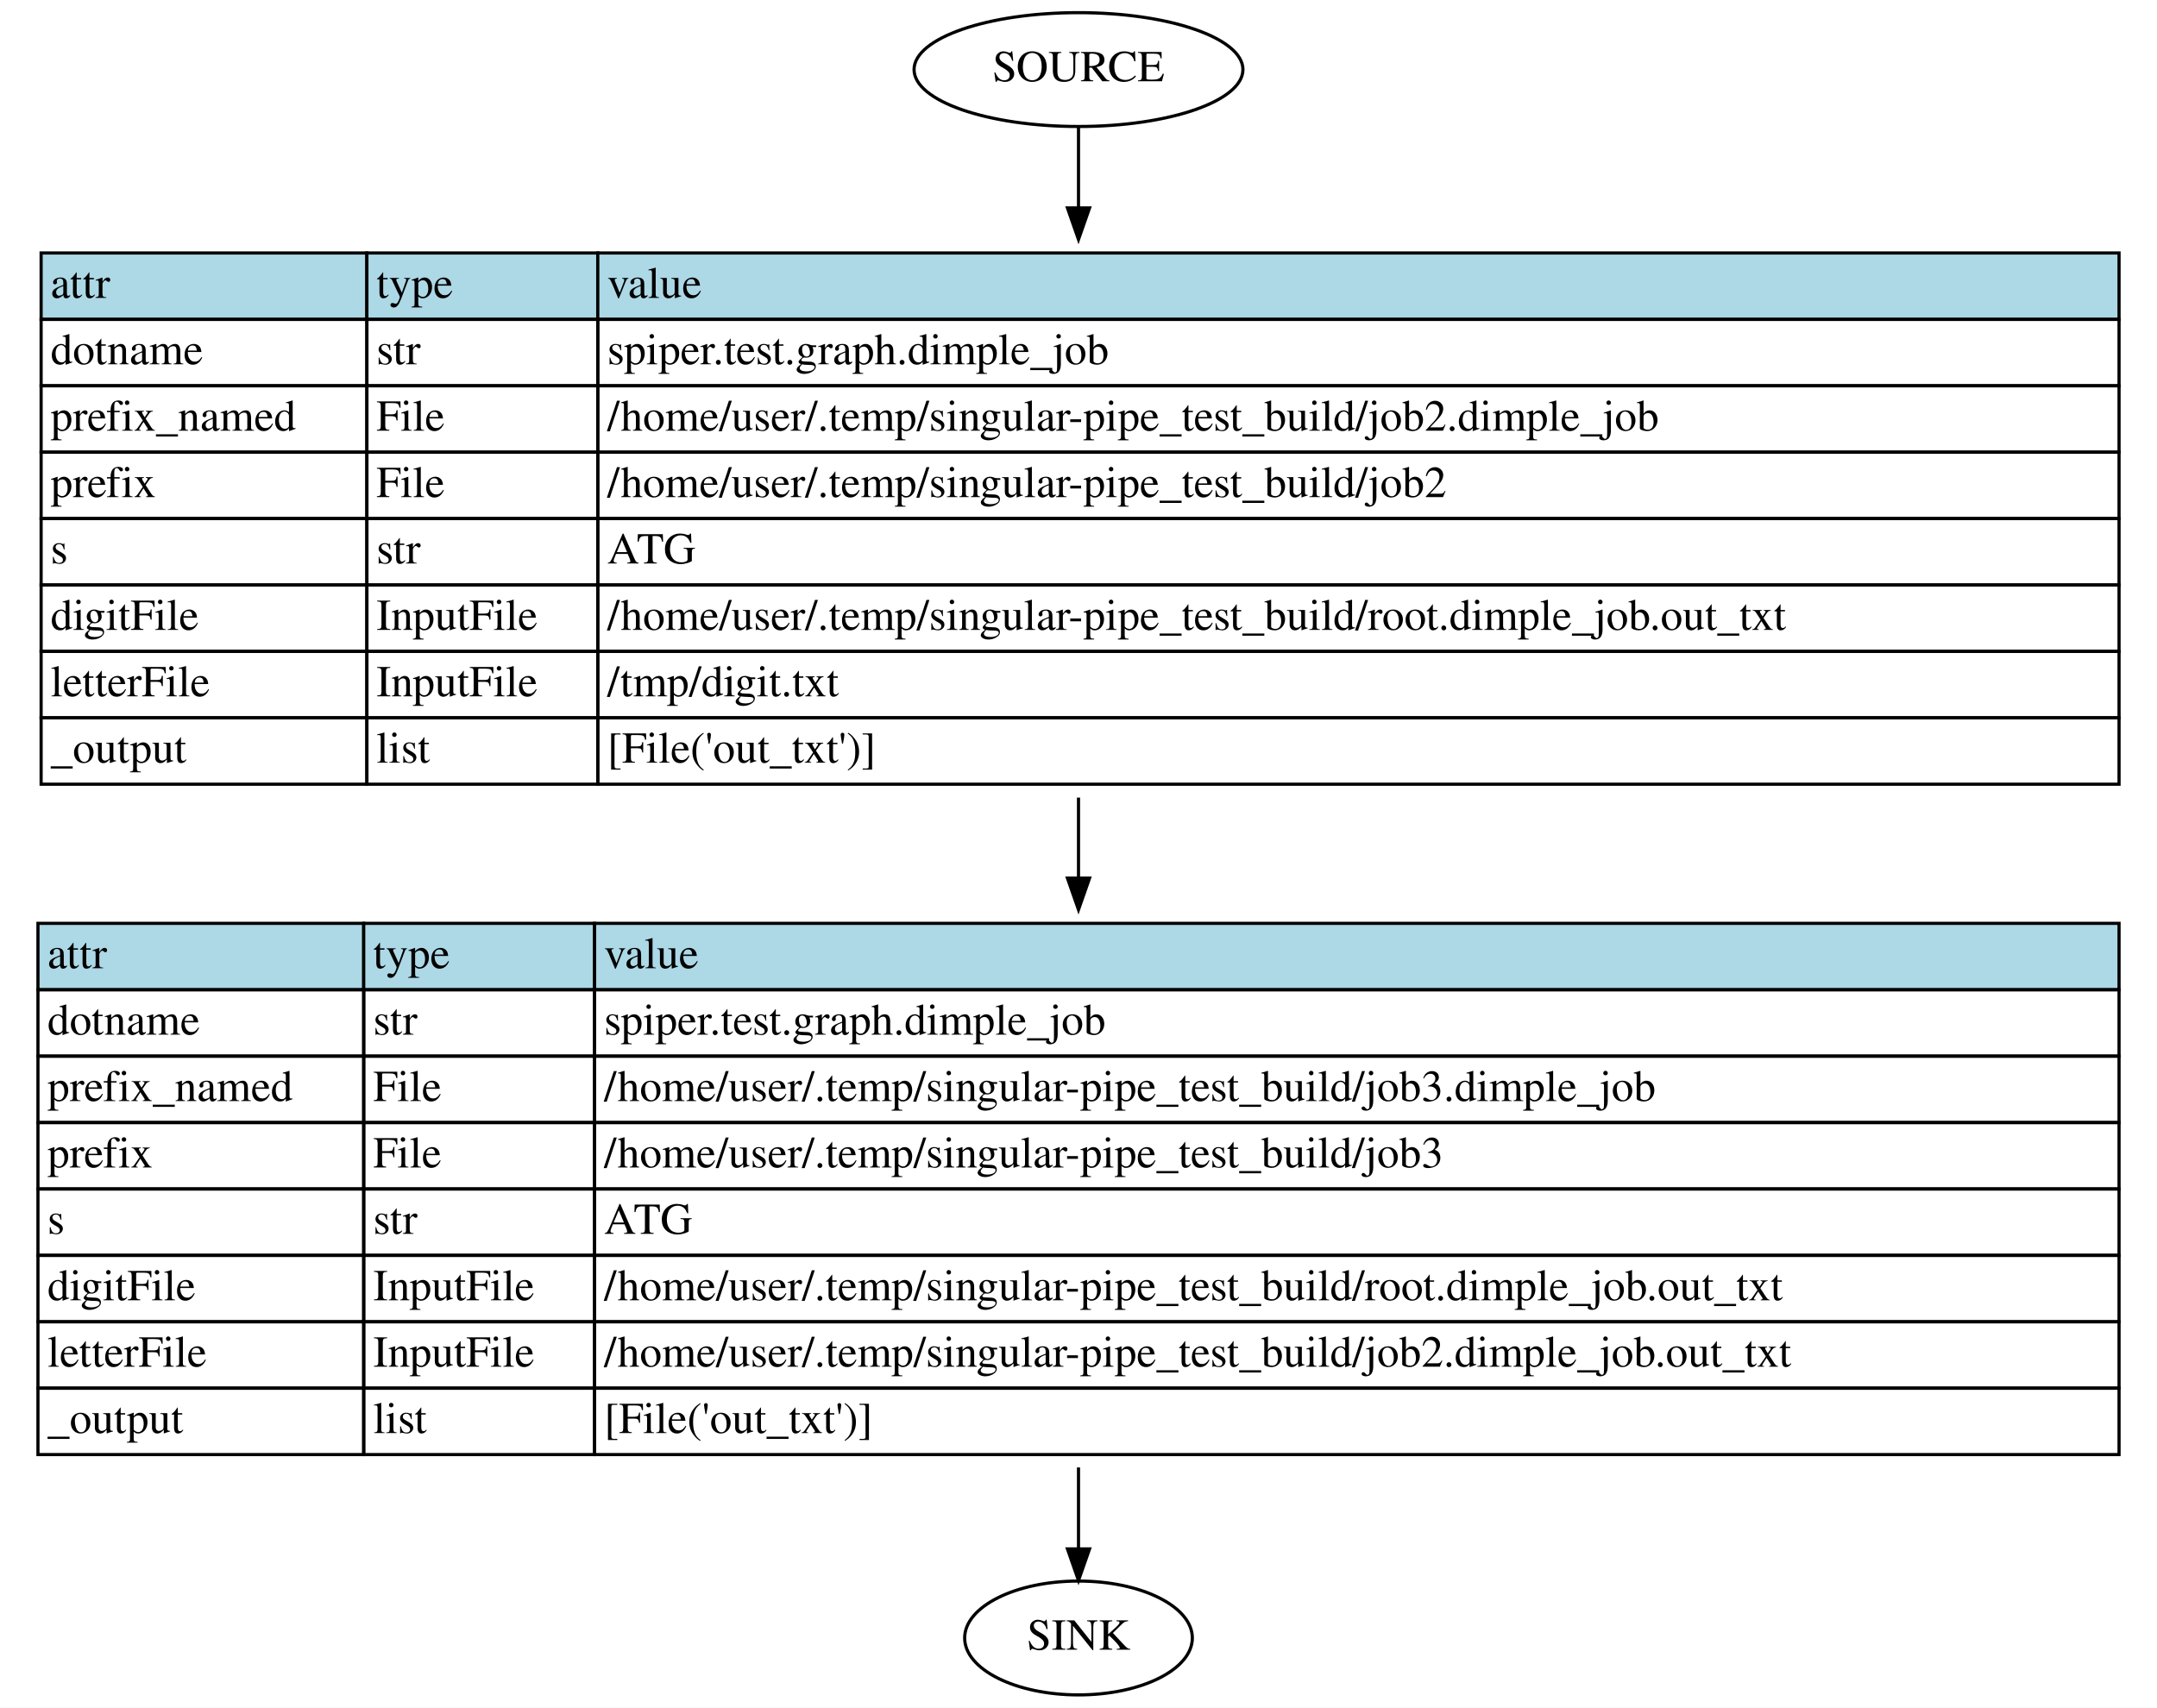
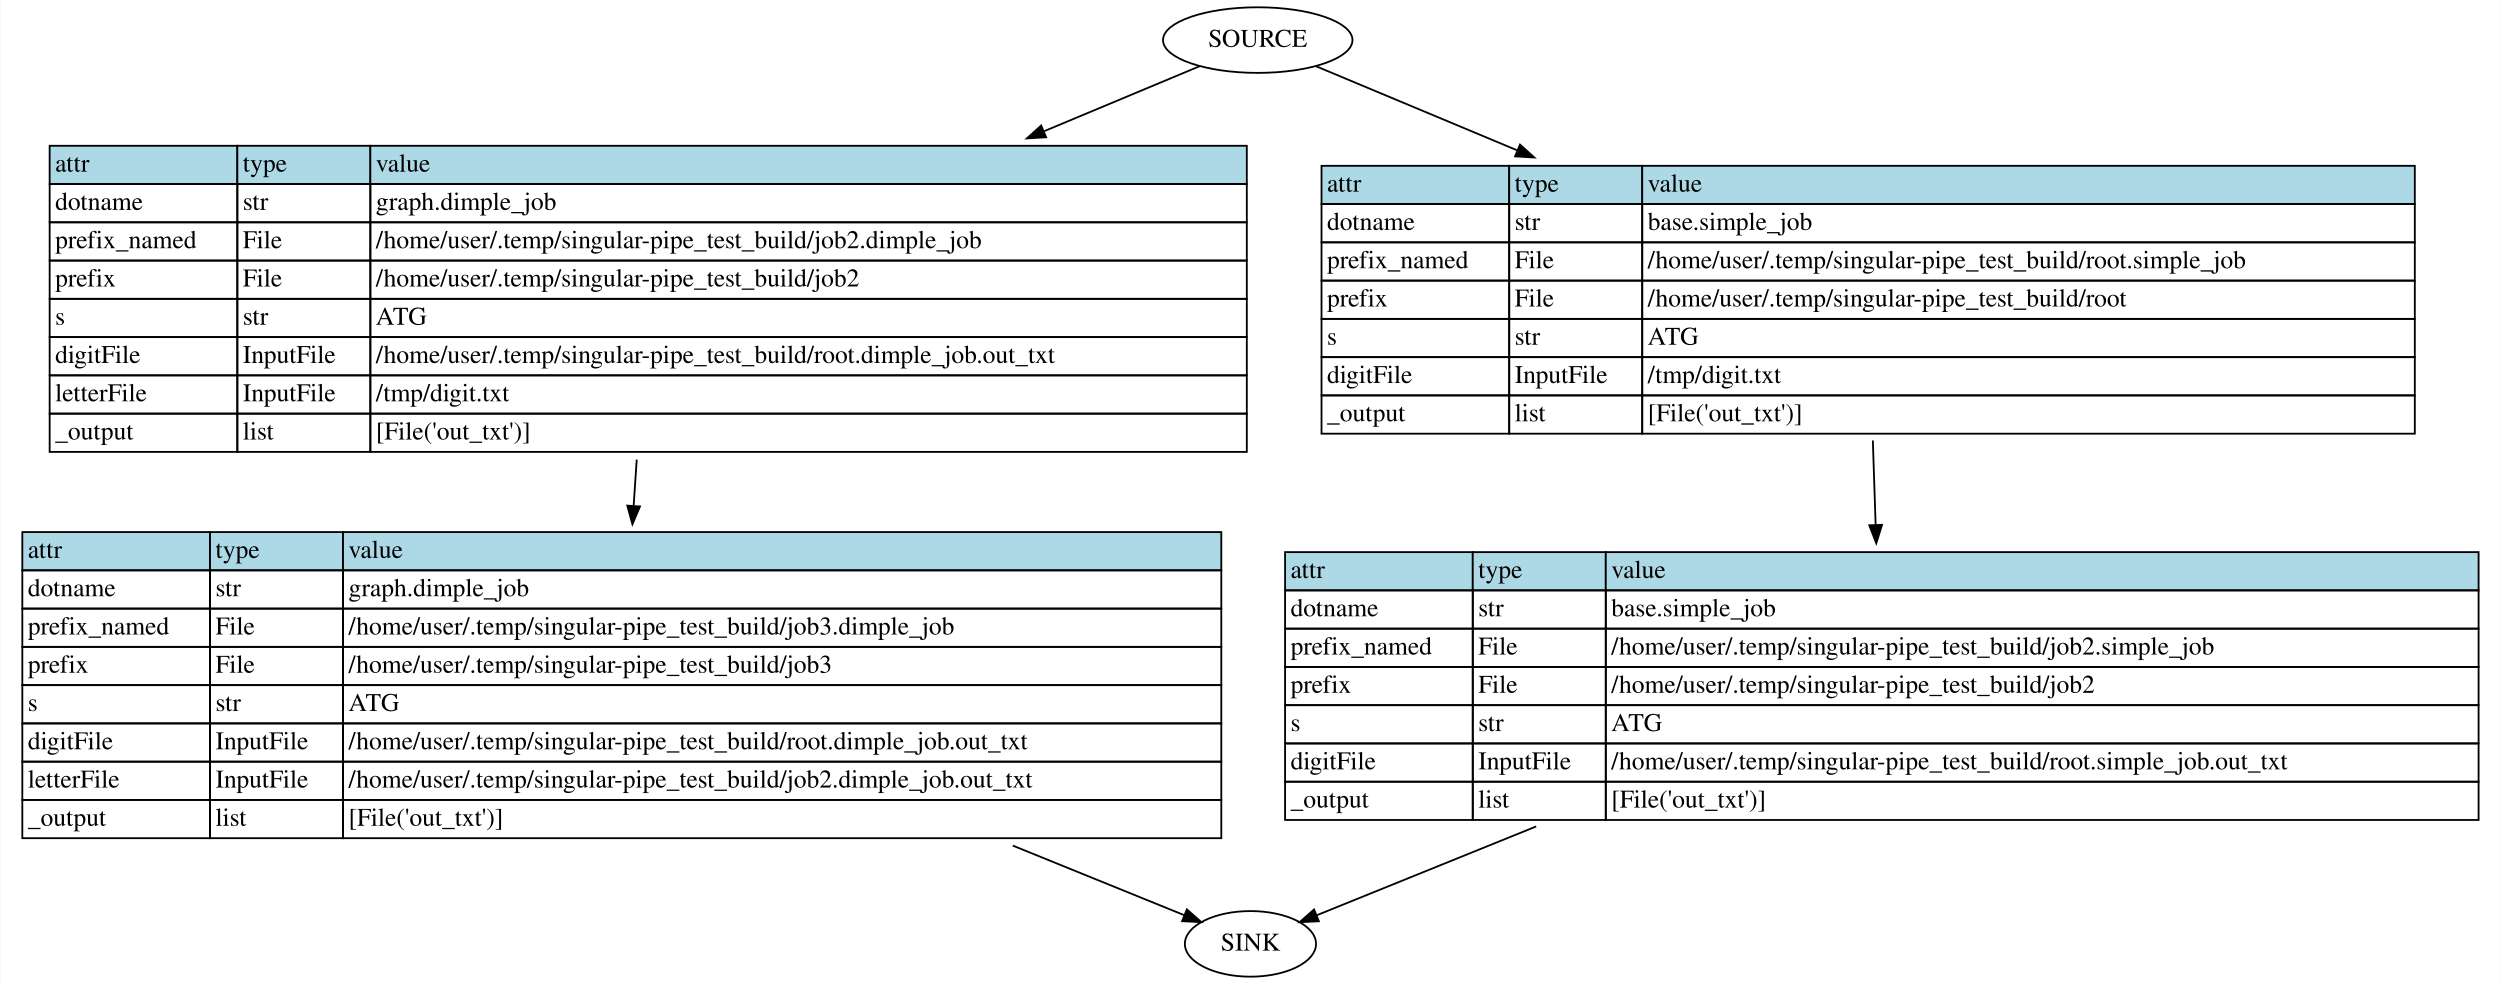
- <svg xmlns="http://www.w3.org/2000/svg" width="682pt" height="540pt" viewBox="0.00 0.00 682.00 540.00">
+ <svg xmlns="http://www.w3.org/2000/svg" width="1372pt" height="540pt" viewBox="0.00 0.00 1371.50 540.00">
  <g id="graph0" class="graph" transform="scale(1 1) rotate(0) translate(4 536)">
-     <polygon fill="white" stroke="none" points="-4,4 -4,-536 678,-536 678,4 -4,4" />
+     <polygon fill="white" stroke="none" points="-4,4 -4,-536 1367.5,-536 1367.5,4 -4,4" />
    <g id="node1" class="node">
      <polygon fill="lightblue" stroke="none" points="8,-223 8,-244 111,-244 111,-223 8,-223" />
      <polygon fill="none" stroke="black" points="8,-223 8,-244 111,-244 111,-223 8,-223" />
      <text text-anchor="start" x="11" y="-229.8" font-family="Times,serif" font-size="14.00">attr</text>
      <polygon fill="lightblue" stroke="none" points="111,-223 111,-244 184,-244 184,-223 111,-223" />
      <polygon fill="none" stroke="black" points="111,-223 111,-244 184,-244 184,-223 111,-223" />
      <text text-anchor="start" x="114" y="-229.8" font-family="Times,serif" font-size="14.00">type</text>
      <polygon fill="lightblue" stroke="none" points="184,-223 184,-244 666,-244 666,-223 184,-223" />
      <polygon fill="none" stroke="black" points="184,-223 184,-244 666,-244 666,-223 184,-223" />
      <text text-anchor="start" x="187" y="-229.8" font-family="Times,serif" font-size="14.00">value</text>
      <polygon fill="none" stroke="black" points="8,-202 8,-223 111,-223 111,-202 8,-202" />
      <text text-anchor="start" x="11" y="-208.8" font-family="Times,serif" font-size="14.00">dotname</text>
      <polygon fill="none" stroke="black" points="111,-202 111,-223 184,-223 184,-202 111,-202" />
      <text text-anchor="start" x="114" y="-208.8" font-family="Times,serif" font-size="14.00">str</text>
      <polygon fill="none" stroke="black" points="184,-202 184,-223 666,-223 666,-202 184,-202" />
-       <text text-anchor="start" x="187" y="-208.8" font-family="Times,serif" font-size="14.00">spiper.test.graph.dimple_job</text>
+       <text text-anchor="start" x="187" y="-208.8" font-family="Times,serif" font-size="14.00">graph.dimple_job</text>
      <polygon fill="none" stroke="black" points="8,-181 8,-202 111,-202 111,-181 8,-181" />
      <text text-anchor="start" x="11" y="-187.8" font-family="Times,serif" font-size="14.00">prefix_named</text>
      <polygon fill="none" stroke="black" points="111,-181 111,-202 184,-202 184,-181 111,-181" />
      <text text-anchor="start" x="114" y="-187.8" font-family="Times,serif" font-size="14.00">File</text>
      <polygon fill="none" stroke="black" points="184,-181 184,-202 666,-202 666,-181 184,-181" />
      <text text-anchor="start" x="187" y="-187.8" font-family="Times,serif" font-size="14.00">/home/user/.temp/singular-pipe_test_build/job3.dimple_job</text>
      <polygon fill="none" stroke="black" points="8,-160 8,-181 111,-181 111,-160 8,-160" />
      <text text-anchor="start" x="11" y="-166.8" font-family="Times,serif" font-size="14.00">prefix</text>
      <polygon fill="none" stroke="black" points="111,-160 111,-181 184,-181 184,-160 111,-160" />
      <text text-anchor="start" x="114" y="-166.8" font-family="Times,serif" font-size="14.00">File</text>
      <polygon fill="none" stroke="black" points="184,-160 184,-181 666,-181 666,-160 184,-160" />
      <text text-anchor="start" x="187" y="-166.8" font-family="Times,serif" font-size="14.00">/home/user/.temp/singular-pipe_test_build/job3</text>
      <polygon fill="none" stroke="black" points="8,-139 8,-160 111,-160 111,-139 8,-139" />
      <text text-anchor="start" x="11" y="-145.8" font-family="Times,serif" font-size="14.00">s</text>
      <polygon fill="none" stroke="black" points="111,-139 111,-160 184,-160 184,-139 111,-139" />
      <text text-anchor="start" x="114" y="-145.8" font-family="Times,serif" font-size="14.00">str</text>
      <polygon fill="none" stroke="black" points="184,-139 184,-160 666,-160 666,-139 184,-139" />
      <text text-anchor="start" x="187" y="-145.8" font-family="Times,serif" font-size="14.00">ATG</text>
      <polygon fill="none" stroke="black" points="8,-118 8,-139 111,-139 111,-118 8,-118" />
      <text text-anchor="start" x="11" y="-124.8" font-family="Times,serif" font-size="14.00">digitFile</text>
      <polygon fill="none" stroke="black" points="111,-118 111,-139 184,-139 184,-118 111,-118" />
      <text text-anchor="start" x="114" y="-124.8" font-family="Times,serif" font-size="14.00">InputFile</text>
      <polygon fill="none" stroke="black" points="184,-118 184,-139 666,-139 666,-118 184,-118" />
      <text text-anchor="start" x="187" y="-124.8" font-family="Times,serif" font-size="14.00">/home/user/.temp/singular-pipe_test_build/root.dimple_job.out_txt</text>
      <polygon fill="none" stroke="black" points="8,-97 8,-118 111,-118 111,-97 8,-97" />
      <text text-anchor="start" x="11" y="-103.8" font-family="Times,serif" font-size="14.00">letterFile</text>
      <polygon fill="none" stroke="black" points="111,-97 111,-118 184,-118 184,-97 111,-97" />
      <text text-anchor="start" x="114" y="-103.8" font-family="Times,serif" font-size="14.00">InputFile</text>
      <polygon fill="none" stroke="black" points="184,-97 184,-118 666,-118 666,-97 184,-97" />
      <text text-anchor="start" x="187" y="-103.8" font-family="Times,serif" font-size="14.00">/home/user/.temp/singular-pipe_test_build/job2.dimple_job.out_txt</text>
      <polygon fill="none" stroke="black" points="8,-76 8,-97 111,-97 111,-76 8,-76" />
      <text text-anchor="start" x="11" y="-82.8" font-family="Times,serif" font-size="14.00">_output</text>
      <polygon fill="none" stroke="black" points="111,-76 111,-97 184,-97 184,-76 111,-76" />
      <text text-anchor="start" x="114" y="-82.8" font-family="Times,serif" font-size="14.00">list</text>
      <polygon fill="none" stroke="black" points="184,-76 184,-97 666,-97 666,-76 184,-76" />
      <text text-anchor="start" x="187" y="-82.8" font-family="Times,serif" font-size="14.00">[File('out_txt')]</text>
    </g>
    <g id="node2" class="node">
-       <ellipse fill="none" stroke="black" cx="337" cy="-18" rx="35.995" ry="18" />
-       <text text-anchor="middle" x="337" y="-14.3" font-family="Times,serif" font-size="14.00">SINK</text>
+       <ellipse fill="none" stroke="black" cx="682" cy="-18" rx="35.995" ry="18" />
+       <text text-anchor="middle" x="682" y="-14.3" font-family="Times,serif" font-size="14.00">SINK</text>
    </g>
    <g id="edge1" class="edge">
-       <path fill="none" stroke="black" d="M337,-71.928C337,-62.706 337,-53.905 337,-46.22" />
-       <polygon fill="black" stroke="black" points="340.5,-46.171 337,-36.171 333.5,-46.171 340.5,-46.171" />
+       <path fill="none" stroke="black" d="M551.57,-71.928C587.942,-57.169 621.656,-43.487 645.693,-33.733" />
+       <polygon fill="black" stroke="black" points="647.109,-36.936 655.059,-29.933 644.476,-30.45 647.109,-36.936" />
    </g>
    <g id="node3" class="node">
-       <polygon fill="lightblue" stroke="none" points="9,-435 9,-456 112,-456 112,-435 9,-435" />
-       <polygon fill="none" stroke="black" points="9,-435 9,-456 112,-456 112,-435 9,-435" />
-       <text text-anchor="start" x="12" y="-441.8" font-family="Times,serif" font-size="14.00">attr</text>
-       <polygon fill="lightblue" stroke="none" points="112,-435 112,-456 185,-456 185,-435 112,-435" />
-       <polygon fill="none" stroke="black" points="112,-435 112,-456 185,-456 185,-435 112,-435" />
-       <text text-anchor="start" x="115" y="-441.8" font-family="Times,serif" font-size="14.00">type</text>
-       <polygon fill="lightblue" stroke="none" points="185,-435 185,-456 666,-456 666,-435 185,-435" />
-       <polygon fill="none" stroke="black" points="185,-435 185,-456 666,-456 666,-435 185,-435" />
-       <text text-anchor="start" x="188" y="-441.8" font-family="Times,serif" font-size="14.00">value</text>
-       <polygon fill="none" stroke="black" points="9,-414 9,-435 112,-435 112,-414 9,-414" />
-       <text text-anchor="start" x="12" y="-420.8" font-family="Times,serif" font-size="14.00">dotname</text>
-       <polygon fill="none" stroke="black" points="112,-414 112,-435 185,-435 185,-414 112,-414" />
-       <text text-anchor="start" x="115" y="-420.8" font-family="Times,serif" font-size="14.00">str</text>
-       <polygon fill="none" stroke="black" points="185,-414 185,-435 666,-435 666,-414 185,-414" />
-       <text text-anchor="start" x="188" y="-420.8" font-family="Times,serif" font-size="14.00">spiper.test.graph.dimple_job</text>
-       <polygon fill="none" stroke="black" points="9,-393 9,-414 112,-414 112,-393 9,-393" />
-       <text text-anchor="start" x="12" y="-399.8" font-family="Times,serif" font-size="14.00">prefix_named</text>
-       <polygon fill="none" stroke="black" points="112,-393 112,-414 185,-414 185,-393 112,-393" />
-       <text text-anchor="start" x="115" y="-399.8" font-family="Times,serif" font-size="14.00">File</text>
-       <polygon fill="none" stroke="black" points="185,-393 185,-414 666,-414 666,-393 185,-393" />
-       <text text-anchor="start" x="188" y="-399.8" font-family="Times,serif" font-size="14.00">/home/user/.temp/singular-pipe_test_build/job2.dimple_job</text>
-       <polygon fill="none" stroke="black" points="9,-372 9,-393 112,-393 112,-372 9,-372" />
-       <text text-anchor="start" x="12" y="-378.8" font-family="Times,serif" font-size="14.00">prefix</text>
-       <polygon fill="none" stroke="black" points="112,-372 112,-393 185,-393 185,-372 112,-372" />
-       <text text-anchor="start" x="115" y="-378.8" font-family="Times,serif" font-size="14.00">File</text>
-       <polygon fill="none" stroke="black" points="185,-372 185,-393 666,-393 666,-372 185,-372" />
-       <text text-anchor="start" x="188" y="-378.8" font-family="Times,serif" font-size="14.00">/home/user/.temp/singular-pipe_test_build/job2</text>
-       <polygon fill="none" stroke="black" points="9,-351 9,-372 112,-372 112,-351 9,-351" />
-       <text text-anchor="start" x="12" y="-357.8" font-family="Times,serif" font-size="14.00">s</text>
-       <polygon fill="none" stroke="black" points="112,-351 112,-372 185,-372 185,-351 112,-351" />
-       <text text-anchor="start" x="115" y="-357.8" font-family="Times,serif" font-size="14.00">str</text>
-       <polygon fill="none" stroke="black" points="185,-351 185,-372 666,-372 666,-351 185,-351" />
-       <text text-anchor="start" x="188" y="-357.8" font-family="Times,serif" font-size="14.00">ATG</text>
-       <polygon fill="none" stroke="black" points="9,-330 9,-351 112,-351 112,-330 9,-330" />
-       <text text-anchor="start" x="12" y="-336.8" font-family="Times,serif" font-size="14.00">digitFile</text>
-       <polygon fill="none" stroke="black" points="112,-330 112,-351 185,-351 185,-330 112,-330" />
-       <text text-anchor="start" x="115" y="-336.8" font-family="Times,serif" font-size="14.00">InputFile</text>
-       <polygon fill="none" stroke="black" points="185,-330 185,-351 666,-351 666,-330 185,-330" />
-       <text text-anchor="start" x="188" y="-336.8" font-family="Times,serif" font-size="14.00">/home/user/.temp/singular-pipe_test_build/root.dimple_job.out_txt</text>
-       <polygon fill="none" stroke="black" points="9,-309 9,-330 112,-330 112,-309 9,-309" />
-       <text text-anchor="start" x="12" y="-315.8" font-family="Times,serif" font-size="14.00">letterFile</text>
-       <polygon fill="none" stroke="black" points="112,-309 112,-330 185,-330 185,-309 112,-309" />
-       <text text-anchor="start" x="115" y="-315.8" font-family="Times,serif" font-size="14.00">InputFile</text>
-       <polygon fill="none" stroke="black" points="185,-309 185,-330 666,-330 666,-309 185,-309" />
-       <text text-anchor="start" x="188" y="-315.8" font-family="Times,serif" font-size="14.00">/tmp/digit.txt</text>
-       <polygon fill="none" stroke="black" points="9,-288 9,-309 112,-309 112,-288 9,-288" />
-       <text text-anchor="start" x="12" y="-294.8" font-family="Times,serif" font-size="14.00">_output</text>
-       <polygon fill="none" stroke="black" points="112,-288 112,-309 185,-309 185,-288 112,-288" />
-       <text text-anchor="start" x="115" y="-294.8" font-family="Times,serif" font-size="14.00">list</text>
-       <polygon fill="none" stroke="black" points="185,-288 185,-309 666,-309 666,-288 185,-288" />
-       <text text-anchor="start" x="188" y="-294.8" font-family="Times,serif" font-size="14.00">[File('out_txt')]</text>
+       <polygon fill="lightblue" stroke="none" points="23,-435 23,-456 126,-456 126,-435 23,-435" />
+       <polygon fill="none" stroke="black" points="23,-435 23,-456 126,-456 126,-435 23,-435" />
+       <text text-anchor="start" x="26" y="-441.8" font-family="Times,serif" font-size="14.00">attr</text>
+       <polygon fill="lightblue" stroke="none" points="126,-435 126,-456 199,-456 199,-435 126,-435" />
+       <polygon fill="none" stroke="black" points="126,-435 126,-456 199,-456 199,-435 126,-435" />
+       <text text-anchor="start" x="129" y="-441.8" font-family="Times,serif" font-size="14.00">type</text>
+       <polygon fill="lightblue" stroke="none" points="199,-435 199,-456 680,-456 680,-435 199,-435" />
+       <polygon fill="none" stroke="black" points="199,-435 199,-456 680,-456 680,-435 199,-435" />
+       <text text-anchor="start" x="202" y="-441.8" font-family="Times,serif" font-size="14.00">value</text>
+       <polygon fill="none" stroke="black" points="23,-414 23,-435 126,-435 126,-414 23,-414" />
+       <text text-anchor="start" x="26" y="-420.8" font-family="Times,serif" font-size="14.00">dotname</text>
+       <polygon fill="none" stroke="black" points="126,-414 126,-435 199,-435 199,-414 126,-414" />
+       <text text-anchor="start" x="129" y="-420.8" font-family="Times,serif" font-size="14.00">str</text>
+       <polygon fill="none" stroke="black" points="199,-414 199,-435 680,-435 680,-414 199,-414" />
+       <text text-anchor="start" x="202" y="-420.8" font-family="Times,serif" font-size="14.00">graph.dimple_job</text>
+       <polygon fill="none" stroke="black" points="23,-393 23,-414 126,-414 126,-393 23,-393" />
+       <text text-anchor="start" x="26" y="-399.8" font-family="Times,serif" font-size="14.00">prefix_named</text>
+       <polygon fill="none" stroke="black" points="126,-393 126,-414 199,-414 199,-393 126,-393" />
+       <text text-anchor="start" x="129" y="-399.8" font-family="Times,serif" font-size="14.00">File</text>
+       <polygon fill="none" stroke="black" points="199,-393 199,-414 680,-414 680,-393 199,-393" />
+       <text text-anchor="start" x="202" y="-399.8" font-family="Times,serif" font-size="14.00">/home/user/.temp/singular-pipe_test_build/job2.dimple_job</text>
+       <polygon fill="none" stroke="black" points="23,-372 23,-393 126,-393 126,-372 23,-372" />
+       <text text-anchor="start" x="26" y="-378.8" font-family="Times,serif" font-size="14.00">prefix</text>
+       <polygon fill="none" stroke="black" points="126,-372 126,-393 199,-393 199,-372 126,-372" />
+       <text text-anchor="start" x="129" y="-378.8" font-family="Times,serif" font-size="14.00">File</text>
+       <polygon fill="none" stroke="black" points="199,-372 199,-393 680,-393 680,-372 199,-372" />
+       <text text-anchor="start" x="202" y="-378.8" font-family="Times,serif" font-size="14.00">/home/user/.temp/singular-pipe_test_build/job2</text>
+       <polygon fill="none" stroke="black" points="23,-351 23,-372 126,-372 126,-351 23,-351" />
+       <text text-anchor="start" x="26" y="-357.8" font-family="Times,serif" font-size="14.00">s</text>
+       <polygon fill="none" stroke="black" points="126,-351 126,-372 199,-372 199,-351 126,-351" />
+       <text text-anchor="start" x="129" y="-357.8" font-family="Times,serif" font-size="14.00">str</text>
+       <polygon fill="none" stroke="black" points="199,-351 199,-372 680,-372 680,-351 199,-351" />
+       <text text-anchor="start" x="202" y="-357.8" font-family="Times,serif" font-size="14.00">ATG</text>
+       <polygon fill="none" stroke="black" points="23,-330 23,-351 126,-351 126,-330 23,-330" />
+       <text text-anchor="start" x="26" y="-336.8" font-family="Times,serif" font-size="14.00">digitFile</text>
+       <polygon fill="none" stroke="black" points="126,-330 126,-351 199,-351 199,-330 126,-330" />
+       <text text-anchor="start" x="129" y="-336.8" font-family="Times,serif" font-size="14.00">InputFile</text>
+       <polygon fill="none" stroke="black" points="199,-330 199,-351 680,-351 680,-330 199,-330" />
+       <text text-anchor="start" x="202" y="-336.8" font-family="Times,serif" font-size="14.00">/home/user/.temp/singular-pipe_test_build/root.dimple_job.out_txt</text>
+       <polygon fill="none" stroke="black" points="23,-309 23,-330 126,-330 126,-309 23,-309" />
+       <text text-anchor="start" x="26" y="-315.8" font-family="Times,serif" font-size="14.00">letterFile</text>
+       <polygon fill="none" stroke="black" points="126,-309 126,-330 199,-330 199,-309 126,-309" />
+       <text text-anchor="start" x="129" y="-315.8" font-family="Times,serif" font-size="14.00">InputFile</text>
+       <polygon fill="none" stroke="black" points="199,-309 199,-330 680,-330 680,-309 199,-309" />
+       <text text-anchor="start" x="202" y="-315.8" font-family="Times,serif" font-size="14.00">/tmp/digit.txt</text>
+       <polygon fill="none" stroke="black" points="23,-288 23,-309 126,-309 126,-288 23,-288" />
+       <text text-anchor="start" x="26" y="-294.8" font-family="Times,serif" font-size="14.00">_output</text>
+       <polygon fill="none" stroke="black" points="126,-288 126,-309 199,-309 199,-288 126,-288" />
+       <text text-anchor="start" x="129" y="-294.8" font-family="Times,serif" font-size="14.00">list</text>
+       <polygon fill="none" stroke="black" points="199,-288 199,-309 680,-309 680,-288 199,-288" />
+       <text text-anchor="start" x="202" y="-294.8" font-family="Times,serif" font-size="14.00">[File('out_txt')]</text>
    </g>
    <g id="edge2" class="edge">
-       <path fill="none" stroke="black" d="M337,-283.765C337,-275.433 337,-266.948 337,-258.526" />
-       <polygon fill="black" stroke="black" points="340.5,-258.301 337,-248.301 333.5,-258.301 340.5,-258.301" />
+       <path fill="none" stroke="black" d="M345.184,-283.765C344.629,-275.433 344.063,-266.948 343.502,-258.526" />
+       <polygon fill="black" stroke="black" points="346.978,-258.046 342.82,-248.301 339.993,-258.512 346.978,-258.046" />
    </g>
    <g id="node4" class="node">
-       <ellipse fill="none" stroke="black" cx="337" cy="-514" rx="51.991" ry="18" />
-       <text text-anchor="middle" x="337" y="-510.3" font-family="Times,serif" font-size="14.00">SOURCE</text>
+       <ellipse fill="none" stroke="black" cx="686" cy="-514" rx="51.991" ry="18" />
+       <text text-anchor="middle" x="686" y="-510.3" font-family="Times,serif" font-size="14.00">SOURCE</text>
    </g>
    <g id="edge3" class="edge">
-       <path fill="none" stroke="black" d="M337,-495.833C337,-488.788 337,-480.037 337,-470.471" />
-       <polygon fill="black" stroke="black" points="340.5,-470.247 337,-460.247 333.5,-470.247 340.5,-470.247" />
+       <path fill="none" stroke="black" d="M654.182,-499.703C632.685,-490.719 602.203,-477.98 568.777,-464.011" />
+       <polygon fill="black" stroke="black" points="569.853,-460.667 559.276,-460.041 567.153,-467.126 569.853,-460.667" />
+     </g>
+     <g id="node6" class="node">
+       <polygon fill="lightblue" stroke="none" points="721,-424 721,-445 824,-445 824,-424 721,-424" />
+       <polygon fill="none" stroke="black" points="721,-424 721,-445 824,-445 824,-424 721,-424" />
+       <text text-anchor="start" x="724" y="-430.8" font-family="Times,serif" font-size="14.00">attr</text>
+       <polygon fill="lightblue" stroke="none" points="824,-424 824,-445 897,-445 897,-424 824,-424" />
+       <polygon fill="none" stroke="black" points="824,-424 824,-445 897,-445 897,-424 824,-424" />
+       <text text-anchor="start" x="827" y="-430.8" font-family="Times,serif" font-size="14.00">type</text>
+       <polygon fill="lightblue" stroke="none" points="897,-424 897,-445 1321,-445 1321,-424 897,-424" />
+       <polygon fill="none" stroke="black" points="897,-424 897,-445 1321,-445 1321,-424 897,-424" />
+       <text text-anchor="start" x="900" y="-430.8" font-family="Times,serif" font-size="14.00">value</text>
+       <polygon fill="none" stroke="black" points="721,-403 721,-424 824,-424 824,-403 721,-403" />
+       <text text-anchor="start" x="724" y="-409.8" font-family="Times,serif" font-size="14.00">dotname</text>
+       <polygon fill="none" stroke="black" points="824,-403 824,-424 897,-424 897,-403 824,-403" />
+       <text text-anchor="start" x="827" y="-409.8" font-family="Times,serif" font-size="14.00">str</text>
+       <polygon fill="none" stroke="black" points="897,-403 897,-424 1321,-424 1321,-403 897,-403" />
+       <text text-anchor="start" x="900" y="-409.8" font-family="Times,serif" font-size="14.00">base.simple_job</text>
+       <polygon fill="none" stroke="black" points="721,-382 721,-403 824,-403 824,-382 721,-382" />
+       <text text-anchor="start" x="724" y="-388.8" font-family="Times,serif" font-size="14.00">prefix_named</text>
+       <polygon fill="none" stroke="black" points="824,-382 824,-403 897,-403 897,-382 824,-382" />
+       <text text-anchor="start" x="827" y="-388.8" font-family="Times,serif" font-size="14.00">File</text>
+       <polygon fill="none" stroke="black" points="897,-382 897,-403 1321,-403 1321,-382 897,-382" />
+       <text text-anchor="start" x="900" y="-388.8" font-family="Times,serif" font-size="14.00">/home/user/.temp/singular-pipe_test_build/root.simple_job</text>
+       <polygon fill="none" stroke="black" points="721,-361 721,-382 824,-382 824,-361 721,-361" />
+       <text text-anchor="start" x="724" y="-367.8" font-family="Times,serif" font-size="14.00">prefix</text>
+       <polygon fill="none" stroke="black" points="824,-361 824,-382 897,-382 897,-361 824,-361" />
+       <text text-anchor="start" x="827" y="-367.8" font-family="Times,serif" font-size="14.00">File</text>
+       <polygon fill="none" stroke="black" points="897,-361 897,-382 1321,-382 1321,-361 897,-361" />
+       <text text-anchor="start" x="900" y="-367.8" font-family="Times,serif" font-size="14.00">/home/user/.temp/singular-pipe_test_build/root</text>
+       <polygon fill="none" stroke="black" points="721,-340 721,-361 824,-361 824,-340 721,-340" />
+       <text text-anchor="start" x="724" y="-346.8" font-family="Times,serif" font-size="14.00">s</text>
+       <polygon fill="none" stroke="black" points="824,-340 824,-361 897,-361 897,-340 824,-340" />
+       <text text-anchor="start" x="827" y="-346.8" font-family="Times,serif" font-size="14.00">str</text>
+       <polygon fill="none" stroke="black" points="897,-340 897,-361 1321,-361 1321,-340 897,-340" />
+       <text text-anchor="start" x="900" y="-346.8" font-family="Times,serif" font-size="14.00">ATG</text>
+       <polygon fill="none" stroke="black" points="721,-319 721,-340 824,-340 824,-319 721,-319" />
+       <text text-anchor="start" x="724" y="-325.8" font-family="Times,serif" font-size="14.00">digitFile</text>
+       <polygon fill="none" stroke="black" points="824,-319 824,-340 897,-340 897,-319 824,-319" />
+       <text text-anchor="start" x="827" y="-325.8" font-family="Times,serif" font-size="14.00">InputFile</text>
+       <polygon fill="none" stroke="black" points="897,-319 897,-340 1321,-340 1321,-319 897,-319" />
+       <text text-anchor="start" x="900" y="-325.8" font-family="Times,serif" font-size="14.00">/tmp/digit.txt</text>
+       <polygon fill="none" stroke="black" points="721,-298 721,-319 824,-319 824,-298 721,-298" />
+       <text text-anchor="start" x="724" y="-304.8" font-family="Times,serif" font-size="14.00">_output</text>
+       <polygon fill="none" stroke="black" points="824,-298 824,-319 897,-319 897,-298 824,-298" />
+       <text text-anchor="start" x="827" y="-304.8" font-family="Times,serif" font-size="14.00">list</text>
+       <polygon fill="none" stroke="black" points="897,-298 897,-319 1321,-319 1321,-298 897,-298" />
+       <text text-anchor="start" x="900" y="-304.8" font-family="Times,serif" font-size="14.00">[File('out_txt')]</text>
+     </g>
+     <g id="edge6" class="edge">
+       <path fill="none" stroke="black" d="M717.818,-499.703C744.598,-488.511 785.32,-471.493 828.307,-453.528" />
+       <polygon fill="black" stroke="black" points="829.925,-456.646 837.802,-449.56 827.226,-450.187 829.925,-456.646" />
+     </g>
+     <g id="node5" class="node">
+       <polygon fill="lightblue" stroke="none" points="701,-212 701,-233 804,-233 804,-212 701,-212" />
+       <polygon fill="none" stroke="black" points="701,-212 701,-233 804,-233 804,-212 701,-212" />
+       <text text-anchor="start" x="704" y="-218.8" font-family="Times,serif" font-size="14.00">attr</text>
+       <polygon fill="lightblue" stroke="none" points="804,-212 804,-233 877,-233 877,-212 804,-212" />
+       <polygon fill="none" stroke="black" points="804,-212 804,-233 877,-233 877,-212 804,-212" />
+       <text text-anchor="start" x="807" y="-218.8" font-family="Times,serif" font-size="14.00">type</text>
+       <polygon fill="lightblue" stroke="none" points="877,-212 877,-233 1356,-233 1356,-212 877,-212" />
+       <polygon fill="none" stroke="black" points="877,-212 877,-233 1356,-233 1356,-212 877,-212" />
+       <text text-anchor="start" x="880" y="-218.8" font-family="Times,serif" font-size="14.00">value</text>
+       <polygon fill="none" stroke="black" points="701,-191 701,-212 804,-212 804,-191 701,-191" />
+       <text text-anchor="start" x="704" y="-197.8" font-family="Times,serif" font-size="14.00">dotname</text>
+       <polygon fill="none" stroke="black" points="804,-191 804,-212 877,-212 877,-191 804,-191" />
+       <text text-anchor="start" x="807" y="-197.8" font-family="Times,serif" font-size="14.00">str</text>
+       <polygon fill="none" stroke="black" points="877,-191 877,-212 1356,-212 1356,-191 877,-191" />
+       <text text-anchor="start" x="880" y="-197.8" font-family="Times,serif" font-size="14.00">base.simple_job</text>
+       <polygon fill="none" stroke="black" points="701,-170 701,-191 804,-191 804,-170 701,-170" />
+       <text text-anchor="start" x="704" y="-176.8" font-family="Times,serif" font-size="14.00">prefix_named</text>
+       <polygon fill="none" stroke="black" points="804,-170 804,-191 877,-191 877,-170 804,-170" />
+       <text text-anchor="start" x="807" y="-176.8" font-family="Times,serif" font-size="14.00">File</text>
+       <polygon fill="none" stroke="black" points="877,-170 877,-191 1356,-191 1356,-170 877,-170" />
+       <text text-anchor="start" x="880" y="-176.8" font-family="Times,serif" font-size="14.00">/home/user/.temp/singular-pipe_test_build/job2.simple_job</text>
+       <polygon fill="none" stroke="black" points="701,-149 701,-170 804,-170 804,-149 701,-149" />
+       <text text-anchor="start" x="704" y="-155.8" font-family="Times,serif" font-size="14.00">prefix</text>
+       <polygon fill="none" stroke="black" points="804,-149 804,-170 877,-170 877,-149 804,-149" />
+       <text text-anchor="start" x="807" y="-155.8" font-family="Times,serif" font-size="14.00">File</text>
+       <polygon fill="none" stroke="black" points="877,-149 877,-170 1356,-170 1356,-149 877,-149" />
+       <text text-anchor="start" x="880" y="-155.8" font-family="Times,serif" font-size="14.00">/home/user/.temp/singular-pipe_test_build/job2</text>
+       <polygon fill="none" stroke="black" points="701,-128 701,-149 804,-149 804,-128 701,-128" />
+       <text text-anchor="start" x="704" y="-134.8" font-family="Times,serif" font-size="14.00">s</text>
+       <polygon fill="none" stroke="black" points="804,-128 804,-149 877,-149 877,-128 804,-128" />
+       <text text-anchor="start" x="807" y="-134.8" font-family="Times,serif" font-size="14.00">str</text>
+       <polygon fill="none" stroke="black" points="877,-128 877,-149 1356,-149 1356,-128 877,-128" />
+       <text text-anchor="start" x="880" y="-134.8" font-family="Times,serif" font-size="14.00">ATG</text>
+       <polygon fill="none" stroke="black" points="701,-107 701,-128 804,-128 804,-107 701,-107" />
+       <text text-anchor="start" x="704" y="-113.8" font-family="Times,serif" font-size="14.00">digitFile</text>
+       <polygon fill="none" stroke="black" points="804,-107 804,-128 877,-128 877,-107 804,-107" />
+       <text text-anchor="start" x="807" y="-113.8" font-family="Times,serif" font-size="14.00">InputFile</text>
+       <polygon fill="none" stroke="black" points="877,-107 877,-128 1356,-128 1356,-107 877,-107" />
+       <text text-anchor="start" x="880" y="-113.8" font-family="Times,serif" font-size="14.00">/home/user/.temp/singular-pipe_test_build/root.simple_job.out_txt</text>
+       <polygon fill="none" stroke="black" points="701,-86 701,-107 804,-107 804,-86 701,-86" />
+       <text text-anchor="start" x="704" y="-92.8" font-family="Times,serif" font-size="14.00">_output</text>
+       <polygon fill="none" stroke="black" points="804,-86 804,-107 877,-107 877,-86 804,-86" />
+       <text text-anchor="start" x="807" y="-92.8" font-family="Times,serif" font-size="14.00">list</text>
+       <polygon fill="none" stroke="black" points="877,-86 877,-107 1356,-107 1356,-86 877,-86" />
+       <text text-anchor="start" x="880" y="-92.8" font-family="Times,serif" font-size="14.00">[File('out_txt')]</text>
+     </g>
+     <g id="edge4" class="edge">
+       <path fill="none" stroke="black" d="M838.802,-82.446C792.735,-63.806 748.214,-45.792 718.458,-33.752" />
+       <polygon fill="black" stroke="black" points="719.535,-30.412 708.952,-29.905 716.909,-36.901 719.535,-30.412" />
+     </g>
+     <g id="edge5" class="edge">
+       <path fill="none" stroke="black" d="M1023.56,-294.294C1024.06,-279.204 1024.59,-263.272 1025.1,-247.876" />
+       <polygon fill="black" stroke="black" points="1028.6,-247.961 1025.44,-237.85 1021.61,-247.728 1028.6,-247.961" />
    </g>
  </g>
</svg>
